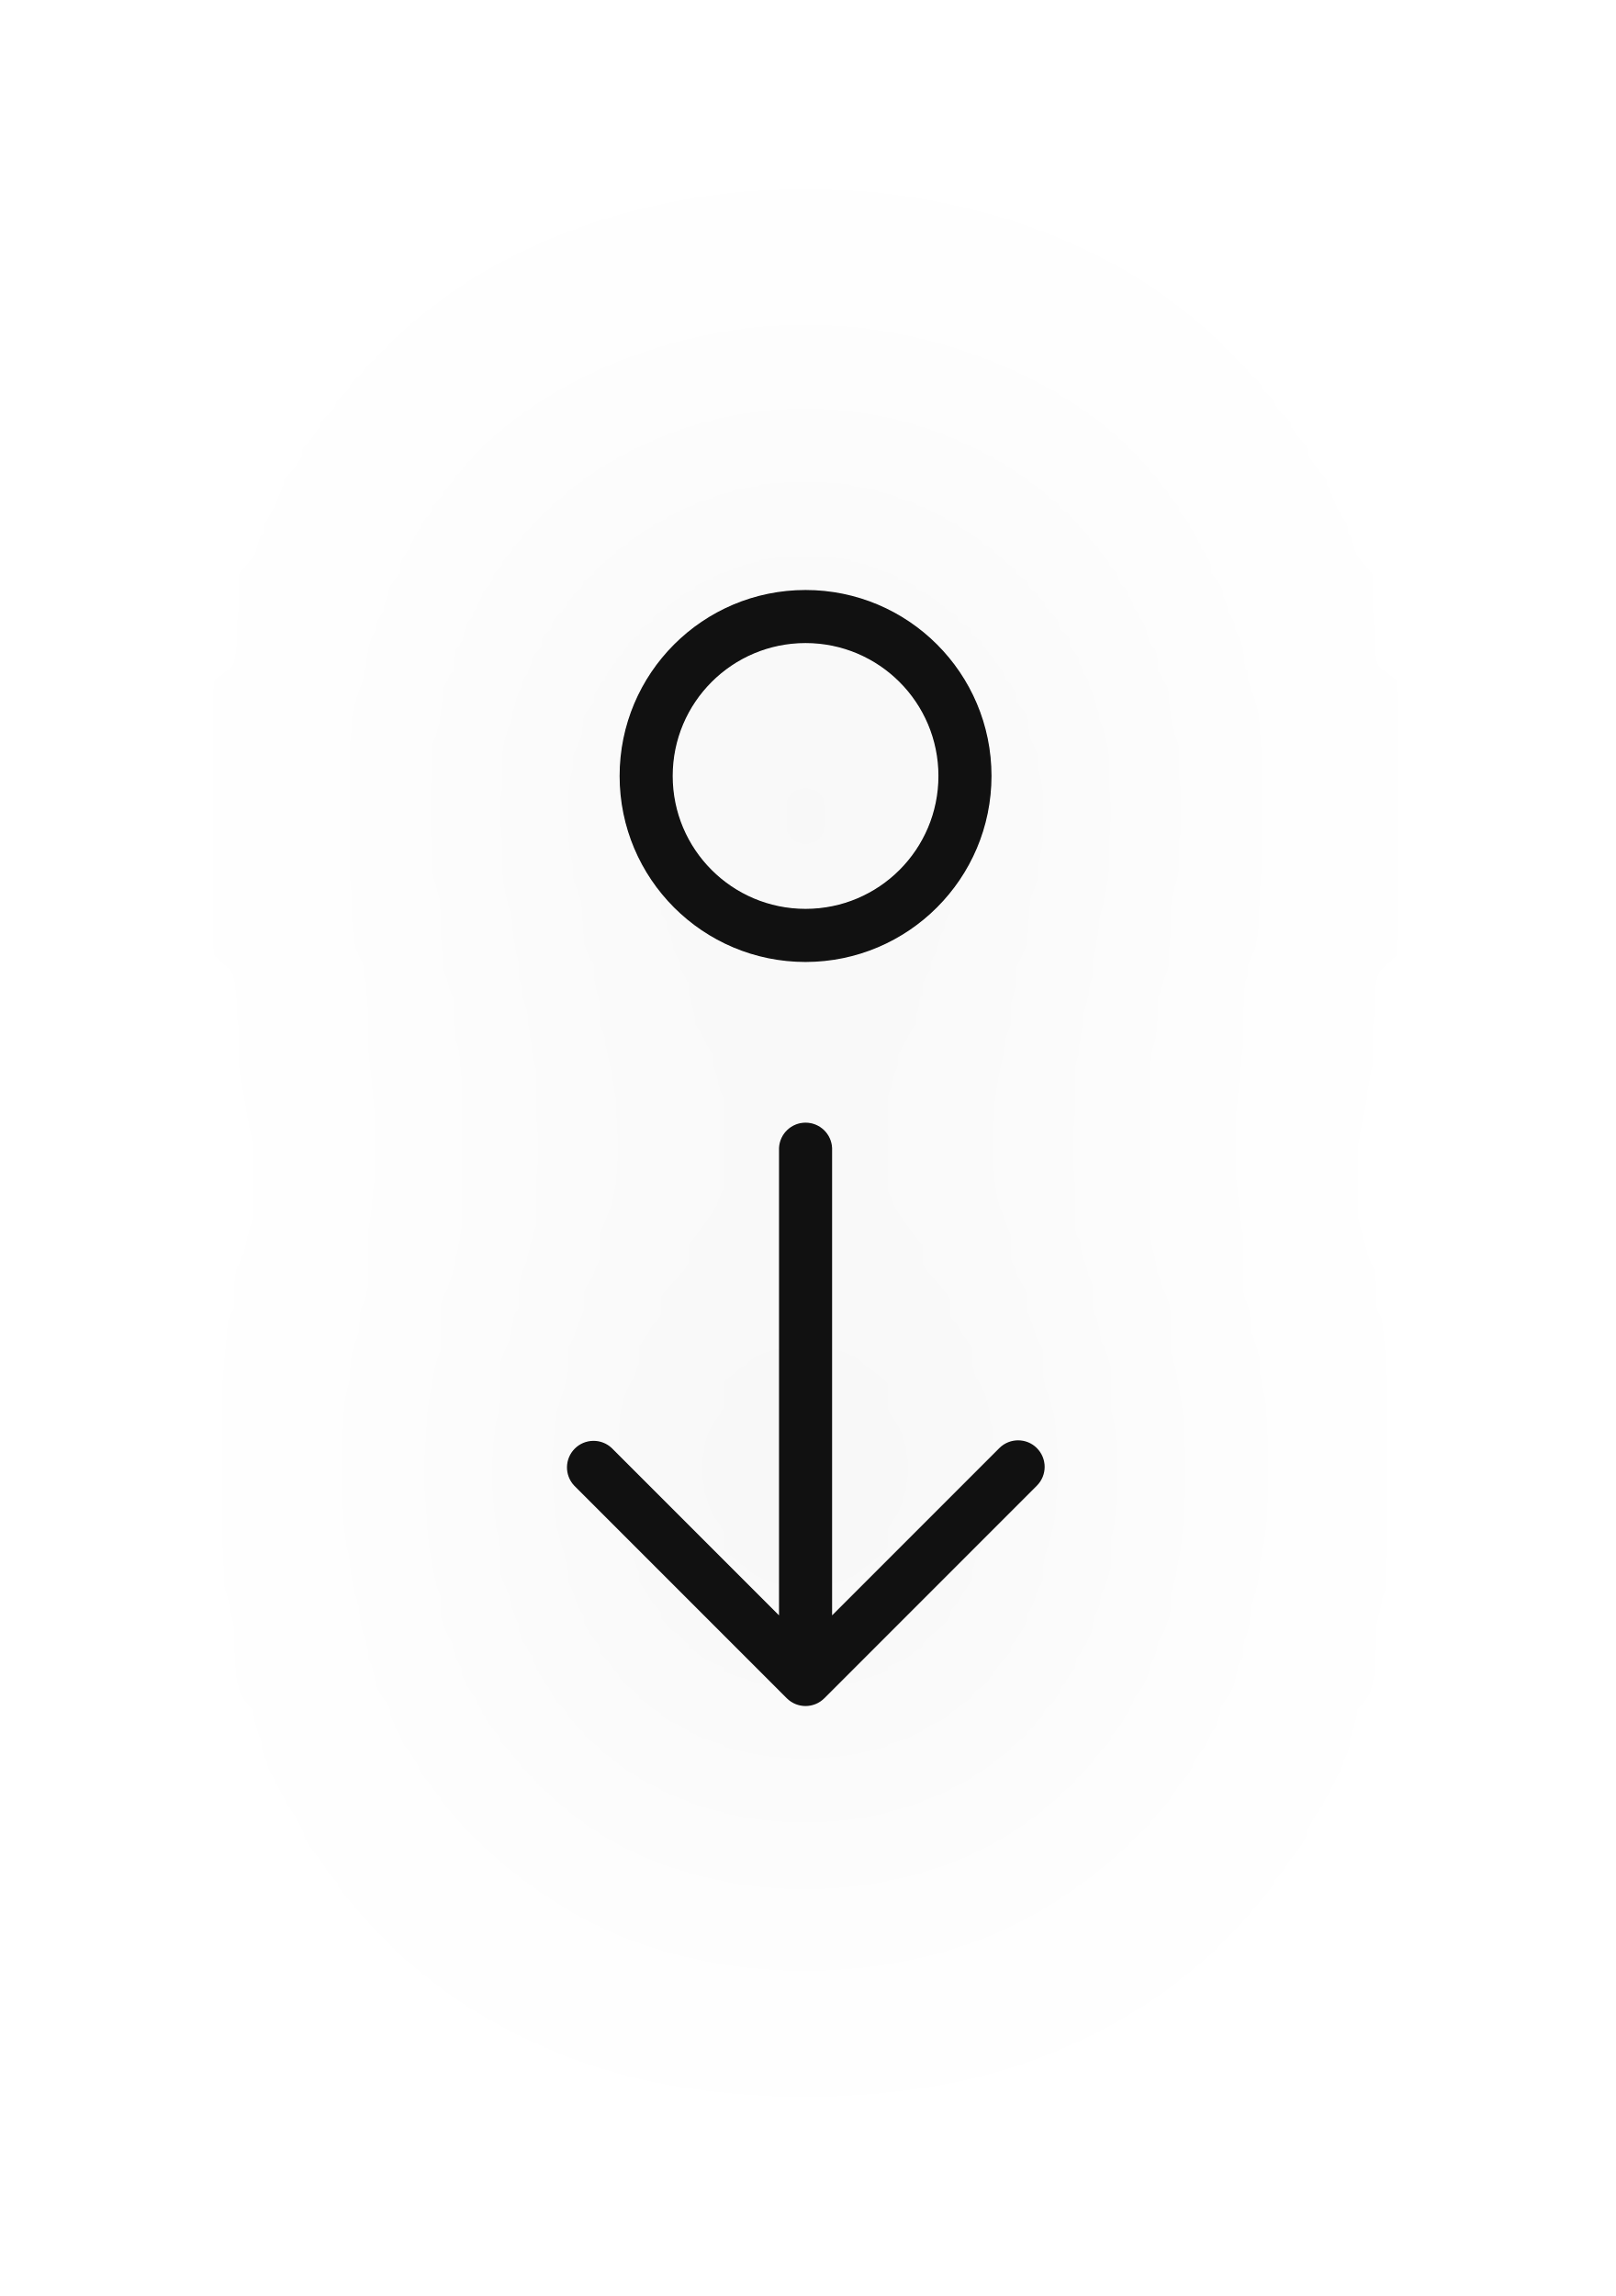
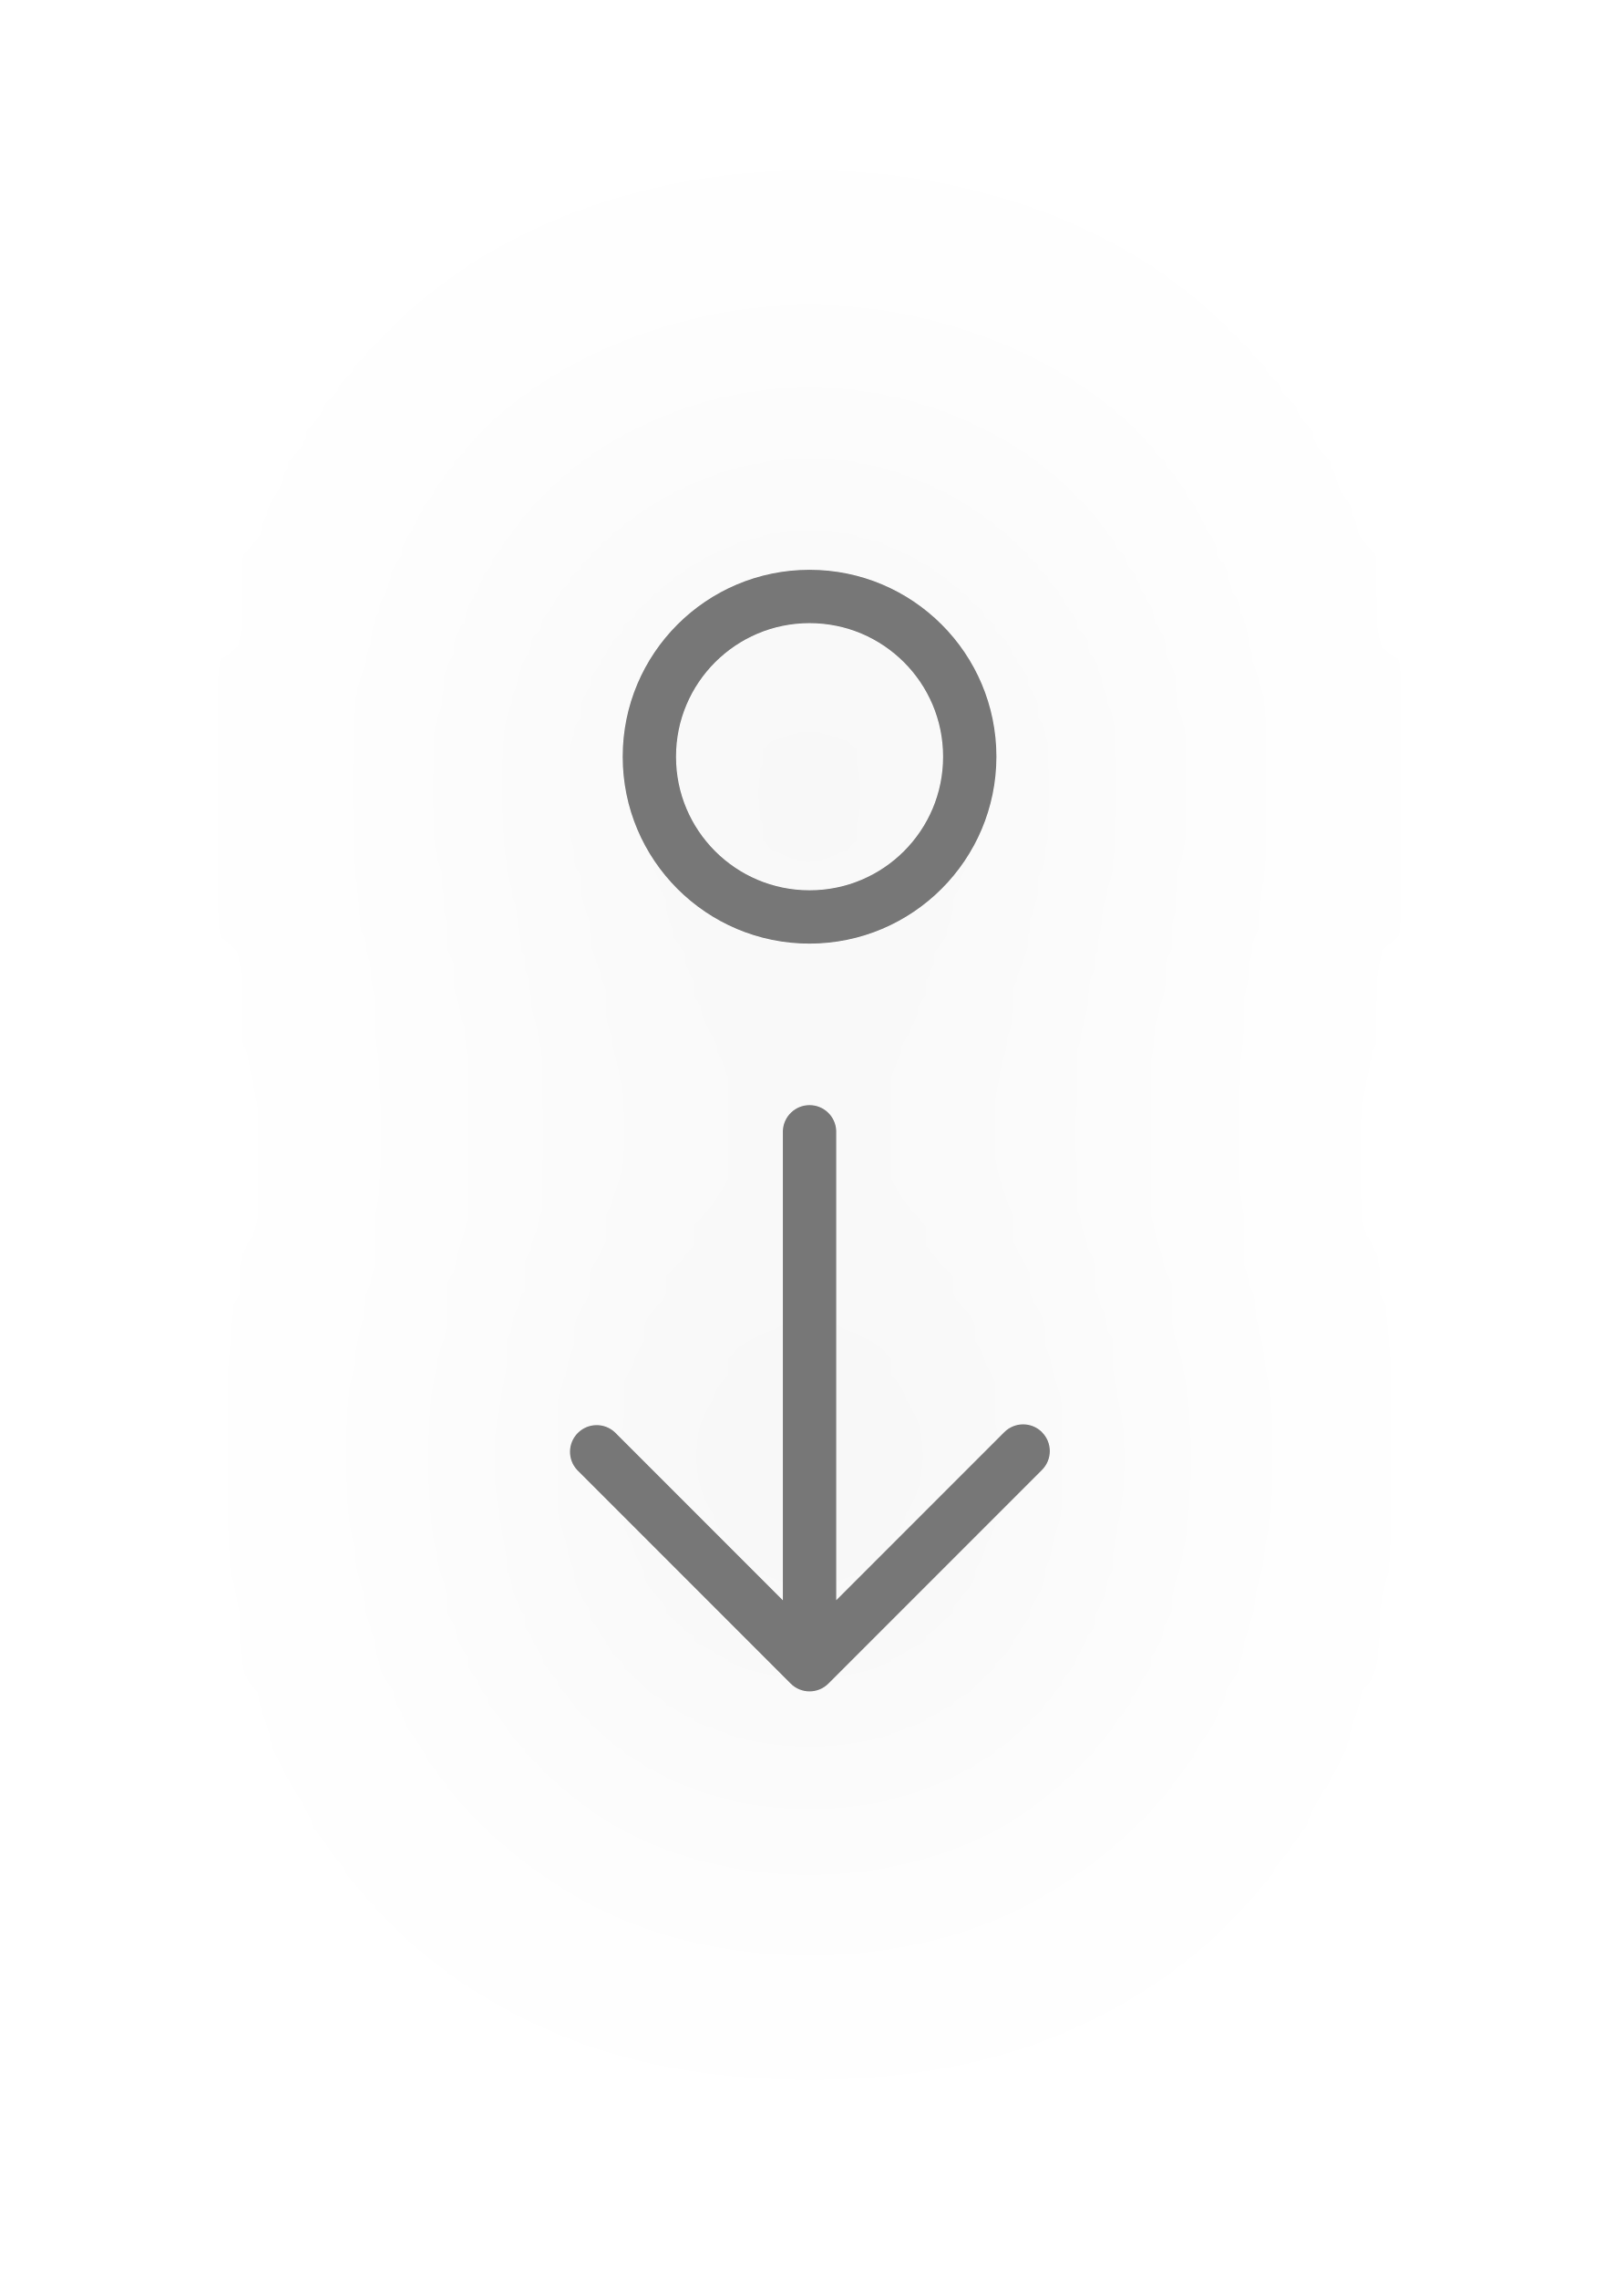
- <svg xmlns="http://www.w3.org/2000/svg" width="57" height="81" fill="none">
+ <svg xmlns="http://www.w3.org/2000/svg" width="57" height="80" fill="none">
  <g filter="url(#a)">
-     <path fill="#111" d="M34.988 27.375a6.562 6.562 0 1 0-6.562 6.563 6.57 6.57 0 0 0 6.562-6.563Zm-11.25 0a4.688 4.688 0 1 1 9.376 0 4.688 4.688 0 0 1-9.376 0Zm12.85 23.712a.936.936 0 0 1 0 1.326l-7.5 7.5a.938.938 0 0 1-1.325 0l-7.5-7.5a.938.938 0 0 1 1.326-1.326l5.9 5.9V40.5a.938.938 0 0 1 1.874 0v16.487l5.9-5.9a.938.938 0 0 1 1.326 0Z" />
+     <path fill="#777" d="M34.988 26.563a6.562 6.562 0 1 0-6.562 6.562 6.57 6.57 0 0 0 6.562-6.563Zm-11.25 0a4.688 4.688 0 1 1 9.376 0 4.688 4.688 0 0 1-9.376 0Zm12.85 23.712a.936.936 0 0 1 0 1.325l-7.5 7.5a.938.938 0 0 1-1.325 0l-7.5-7.5a.938.938 0 0 1 1.326-1.325l5.9 5.9V39.687a.938.938 0 0 1 1.874 0v16.486l5.9-5.9a.938.938 0 0 1 1.326 0Z" />
  </g>
  <defs>
-     <filter id="a" width="56.863" height="79.375" x="0" y=".813" color-interpolation-filters="sRGB" filterUnits="userSpaceOnUse">
+     <filter id="a" width="56.863" height="79.375" x="0" y="0" color-interpolation-filters="sRGB" filterUnits="userSpaceOnUse">
      <feFlood flood-opacity="0" result="BackgroundImageFix" />
      <feColorMatrix in="SourceAlpha" result="hardAlpha" values="0 0 0 0 0 0 0 0 0 0 0 0 0 0 0 0 0 0 127 0" />
      <feOffset />
      <feGaussianBlur stdDeviation="10" />
      <feComposite in2="hardAlpha" operator="out" />
      <feColorMatrix values="0 0 0 0 0 0 0 0 0 0 0 0 0 0 0 0 0 0 0.2 0" />
-       <feBlend in2="BackgroundImageFix" result="effect1_dropShadow_2016_2241" />
-       <feBlend in="SourceGraphic" in2="effect1_dropShadow_2016_2241" result="shape" />
+       <feBlend in2="BackgroundImageFix" result="effect1_dropShadow_2119_31" />
+       <feBlend in="SourceGraphic" in2="effect1_dropShadow_2119_31" result="shape" />
    </filter>
  </defs>
</svg>
